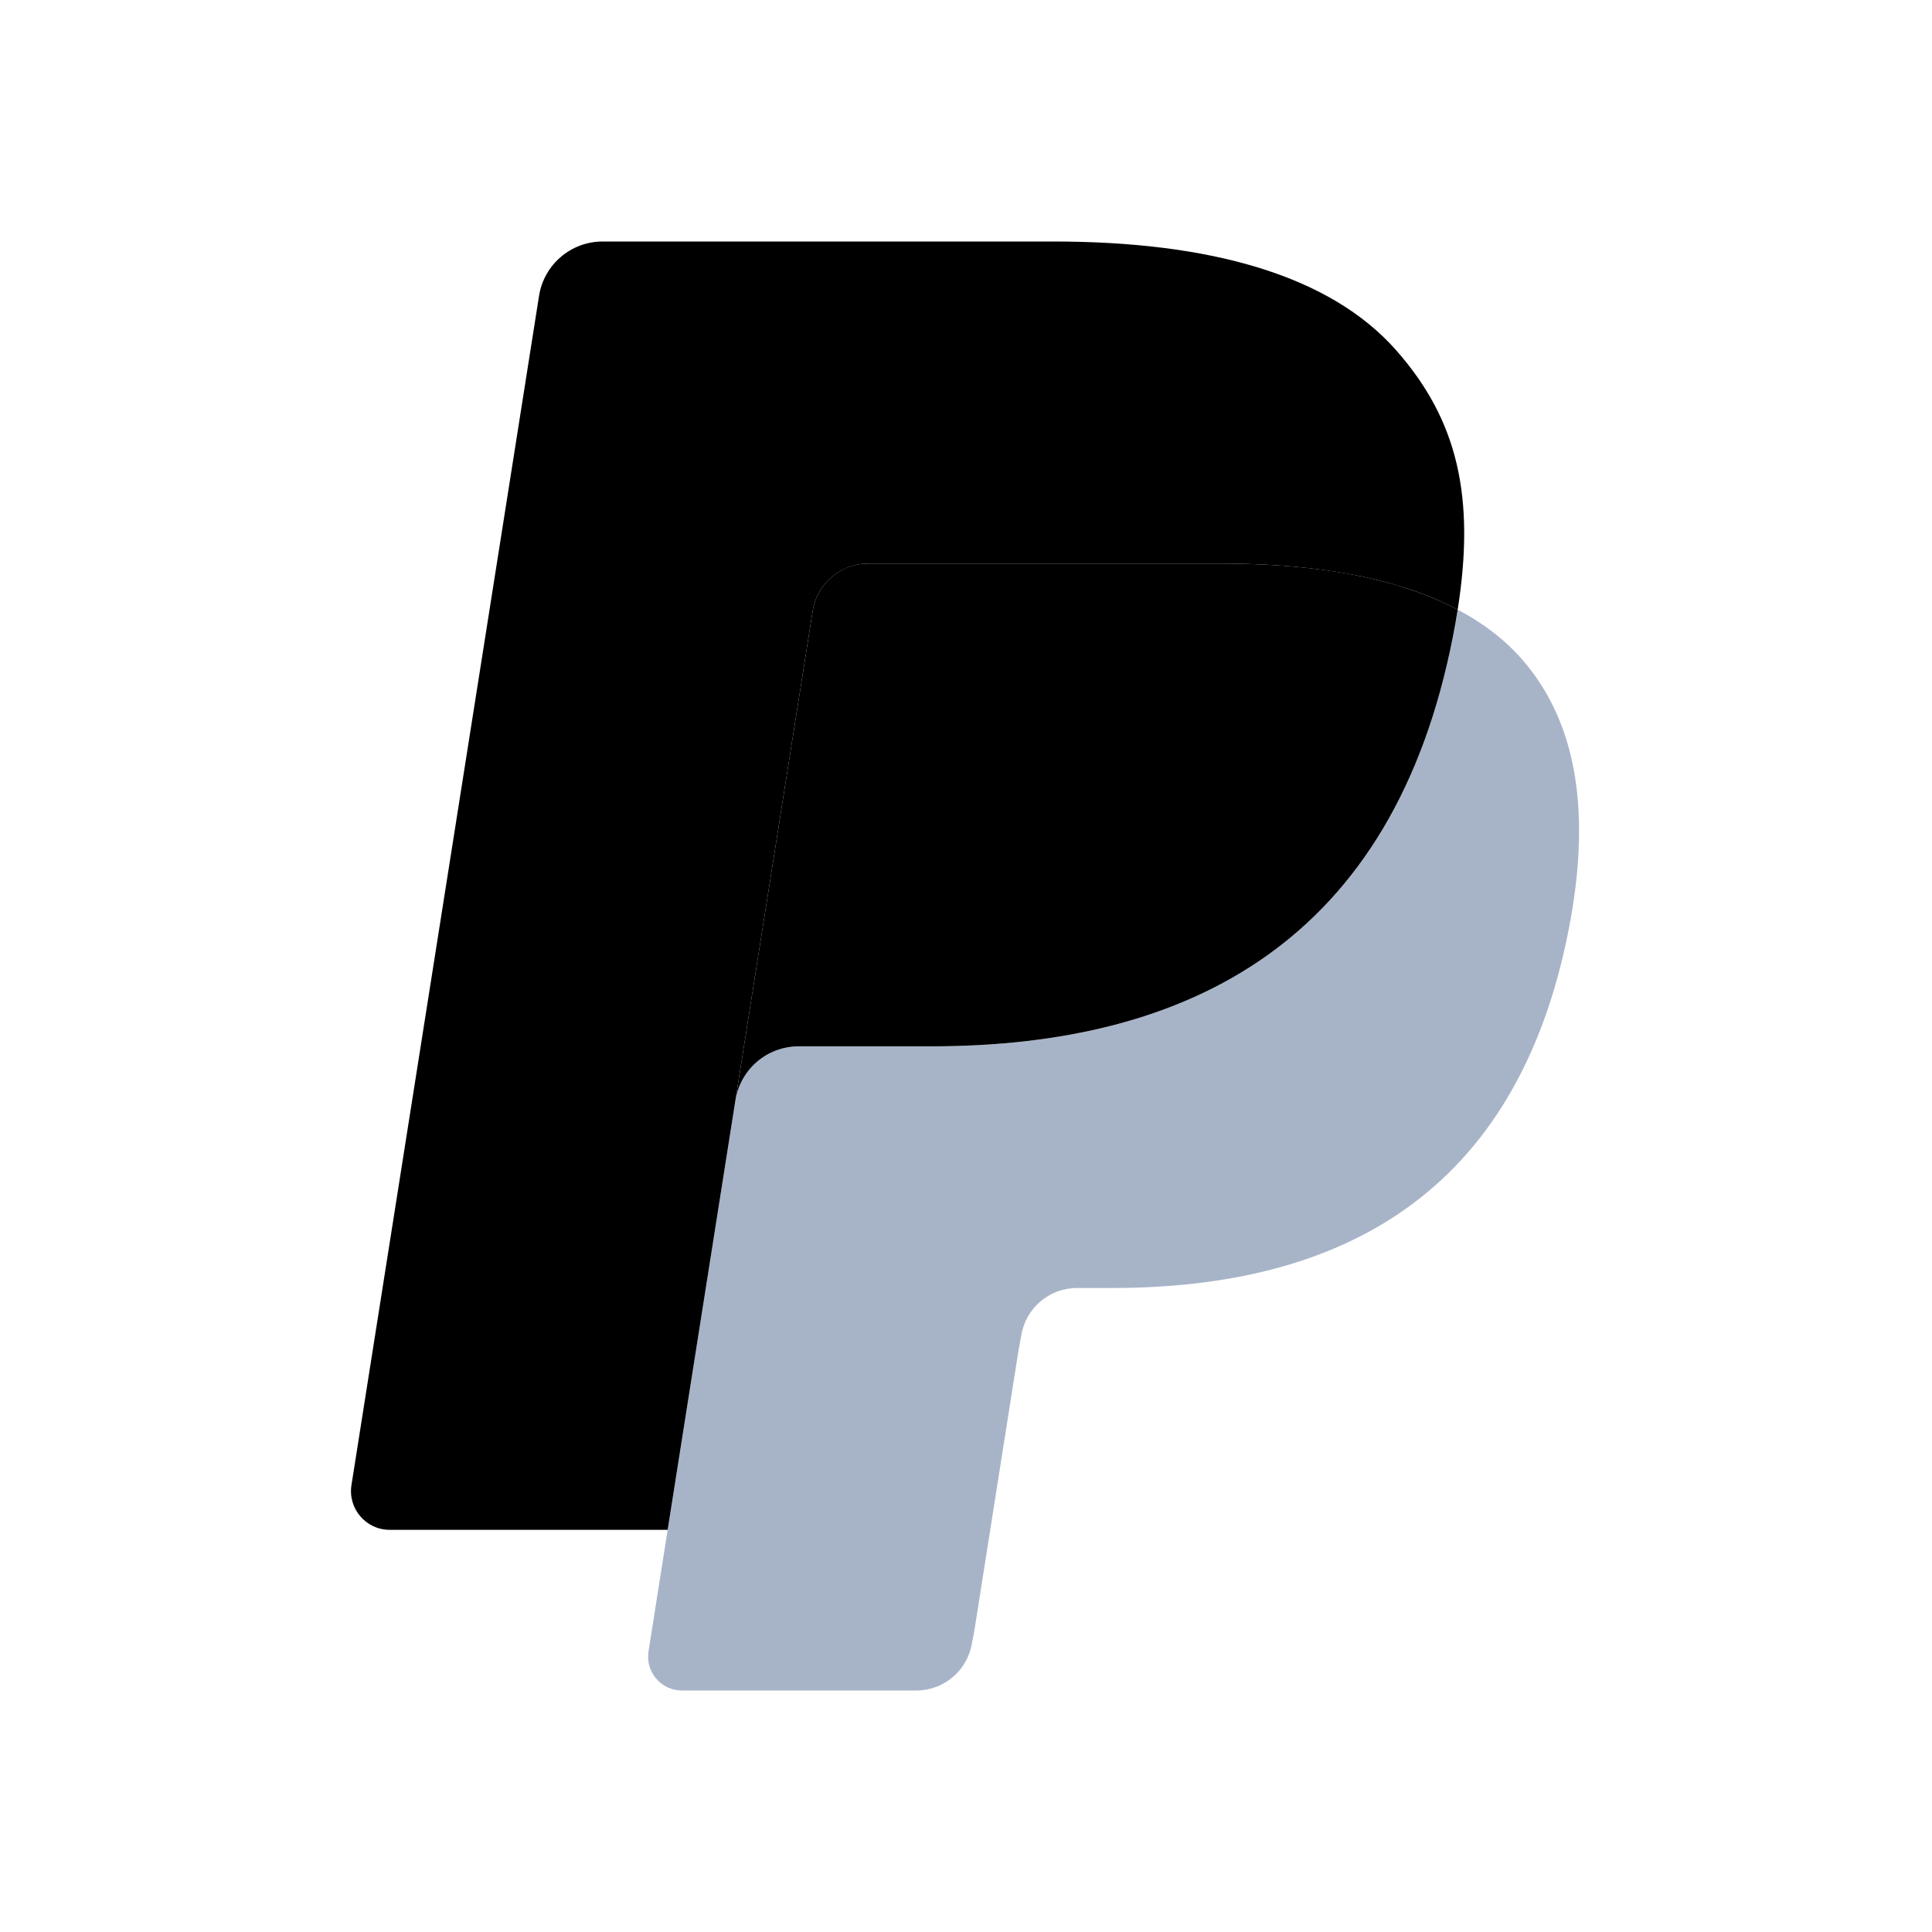
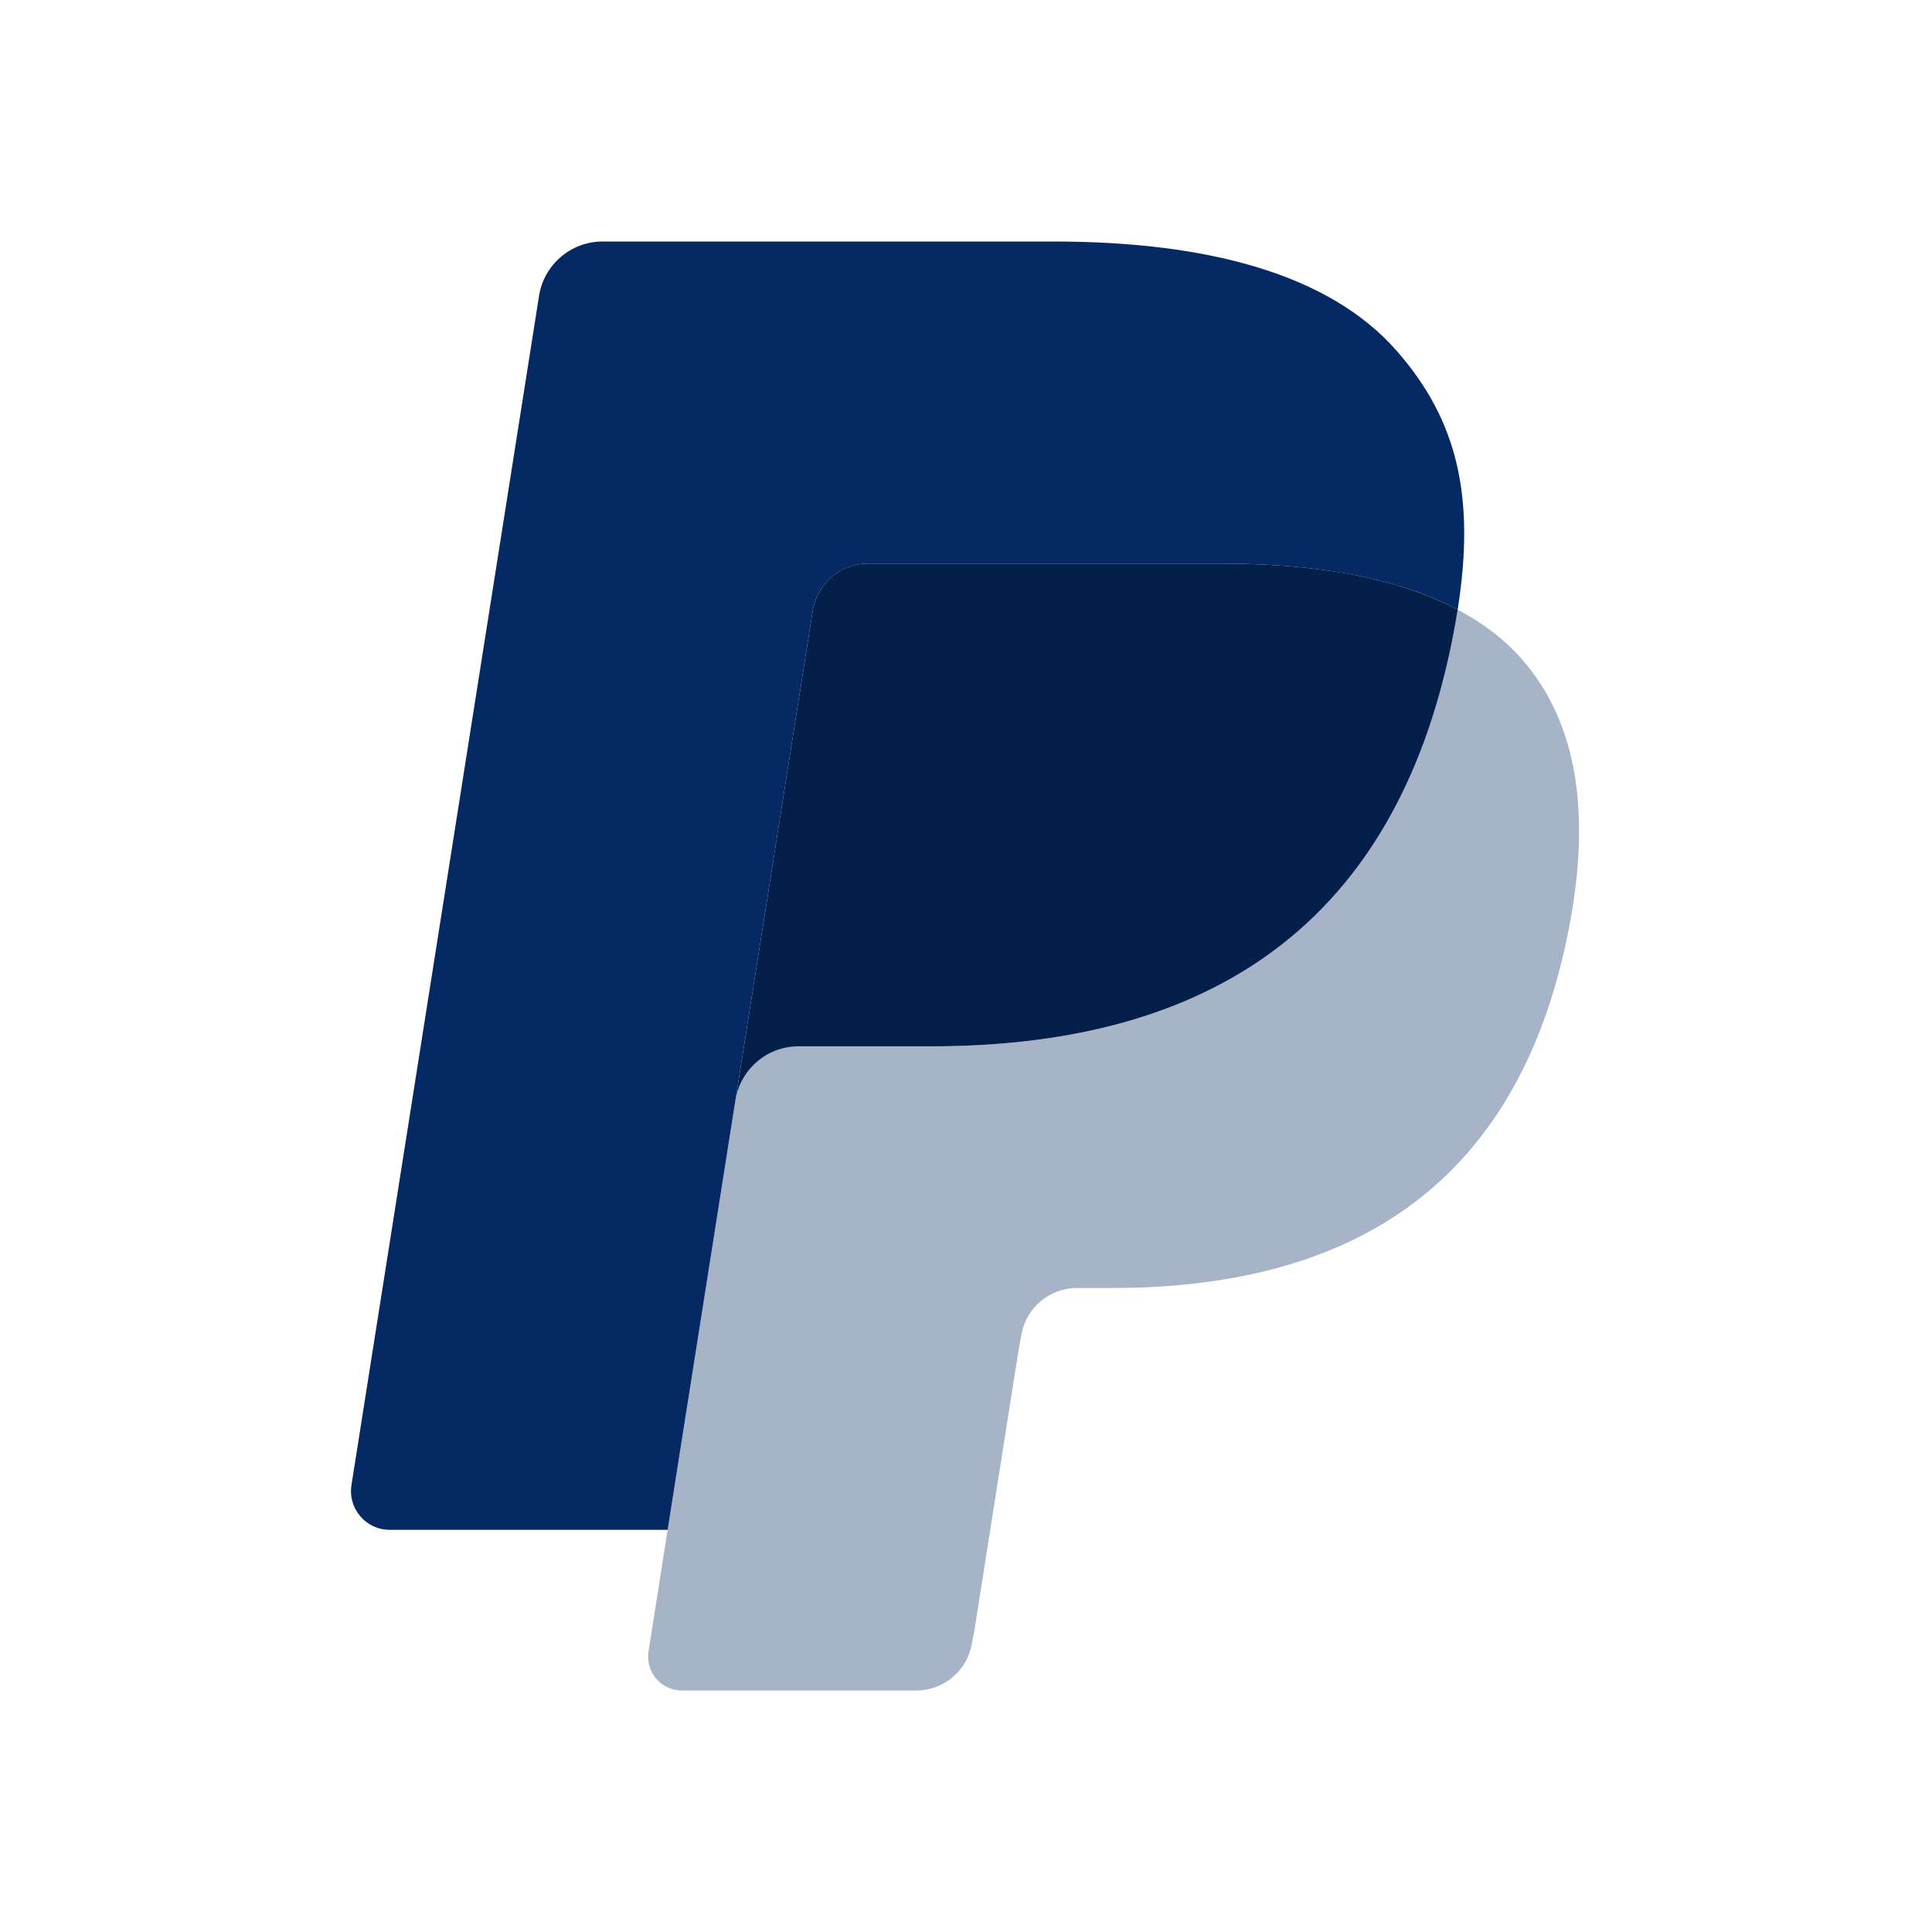
<svg xmlns="http://www.w3.org/2000/svg" viewBox="0 0 24 24">
  <path d="M18.108 7.573C18.091 7.68 18.072 7.789 18.05 7.901C17.313 11.69 14.788 12.998 11.564 12.998H9.923C9.529 12.998 9.196 13.284 9.135 13.674L8.294 19.004L8.056 20.515C8.016 20.77 8.213 21 8.471 21H11.382C11.727 21 12.02 20.75 12.074 20.41L12.103 20.262L12.651 16.783L12.686 16.592C12.74 16.251 13.034 16 13.378 16H13.814C16.634 16 18.843 14.855 19.488 11.541C19.758 10.157 19.618 9.001 18.905 8.188C18.689 7.942 18.421 7.739 18.108 7.573Z" fill="#A7B4C8" />
-   <path d="M17.336 7.265C17.223 7.233 17.107 7.203 16.987 7.176C16.867 7.15 16.745 7.126 16.618 7.106C16.176 7.035 15.691 7.001 15.171 7.001H10.786C10.678 7.001 10.575 7.025 10.483 7.069C10.281 7.166 10.131 7.358 10.095 7.592L9.162 13.501L9.135 13.673C9.196 13.284 9.528 12.998 9.923 12.998H11.564C14.788 12.998 17.312 11.689 18.05 7.901C18.072 7.789 18.091 7.68 18.108 7.573C17.921 7.474 17.719 7.39 17.501 7.317C17.447 7.299 17.392 7.282 17.336 7.265Z" />
-   <path d="M10.095 7.592C10.131 7.358 10.281 7.166 10.483 7.07C10.576 7.026 10.678 7.001 10.786 7.001H15.171C15.691 7.001 16.176 7.035 16.618 7.107C16.745 7.127 16.868 7.15 16.988 7.177C17.107 7.203 17.223 7.233 17.336 7.266C17.392 7.283 17.447 7.3 17.502 7.317C17.719 7.389 17.922 7.475 18.108 7.573C18.328 6.173 18.107 5.22 17.349 4.357C16.515 3.407 15.009 3 13.082 3H7.487C7.093 3 6.757 3.286 6.696 3.676L4.366 18.448C4.32 18.74 4.545 19.004 4.84 19.004H8.294L9.162 13.501L10.095 7.592Z" />
+   <path d="M17.336 7.265C17.223 7.233 17.107 7.203 16.987 7.176C16.867 7.15 16.745 7.126 16.618 7.106C16.176 7.035 15.691 7.001 15.171 7.001H10.786C10.678 7.001 10.575 7.025 10.483 7.069C10.281 7.166 10.131 7.358 10.095 7.592L9.162 13.501L9.135 13.673C9.196 13.284 9.528 12.998 9.923 12.998H11.564C14.788 12.998 17.312 11.689 18.05 7.901C18.072 7.789 18.091 7.68 18.108 7.573C17.921 7.474 17.719 7.39 17.501 7.317C17.447 7.299 17.392 7.282 17.336 7.265Z" fill="#041F4A" />
+   <path d="M10.095 7.592C10.131 7.358 10.281 7.166 10.483 7.07C10.576 7.026 10.678 7.001 10.786 7.001H15.171C15.691 7.001 16.176 7.035 16.618 7.107C16.745 7.127 16.868 7.15 16.988 7.177C17.107 7.203 17.223 7.233 17.336 7.266C17.392 7.283 17.447 7.3 17.502 7.317C17.719 7.389 17.922 7.475 18.108 7.573C18.328 6.173 18.107 5.22 17.349 4.357C16.515 3.407 15.009 3 13.082 3H7.487C7.093 3 6.757 3.286 6.696 3.676L4.366 18.448C4.32 18.74 4.545 19.004 4.84 19.004H8.294L9.162 13.501L10.095 7.592Z" fill="#052962" />
</svg>
